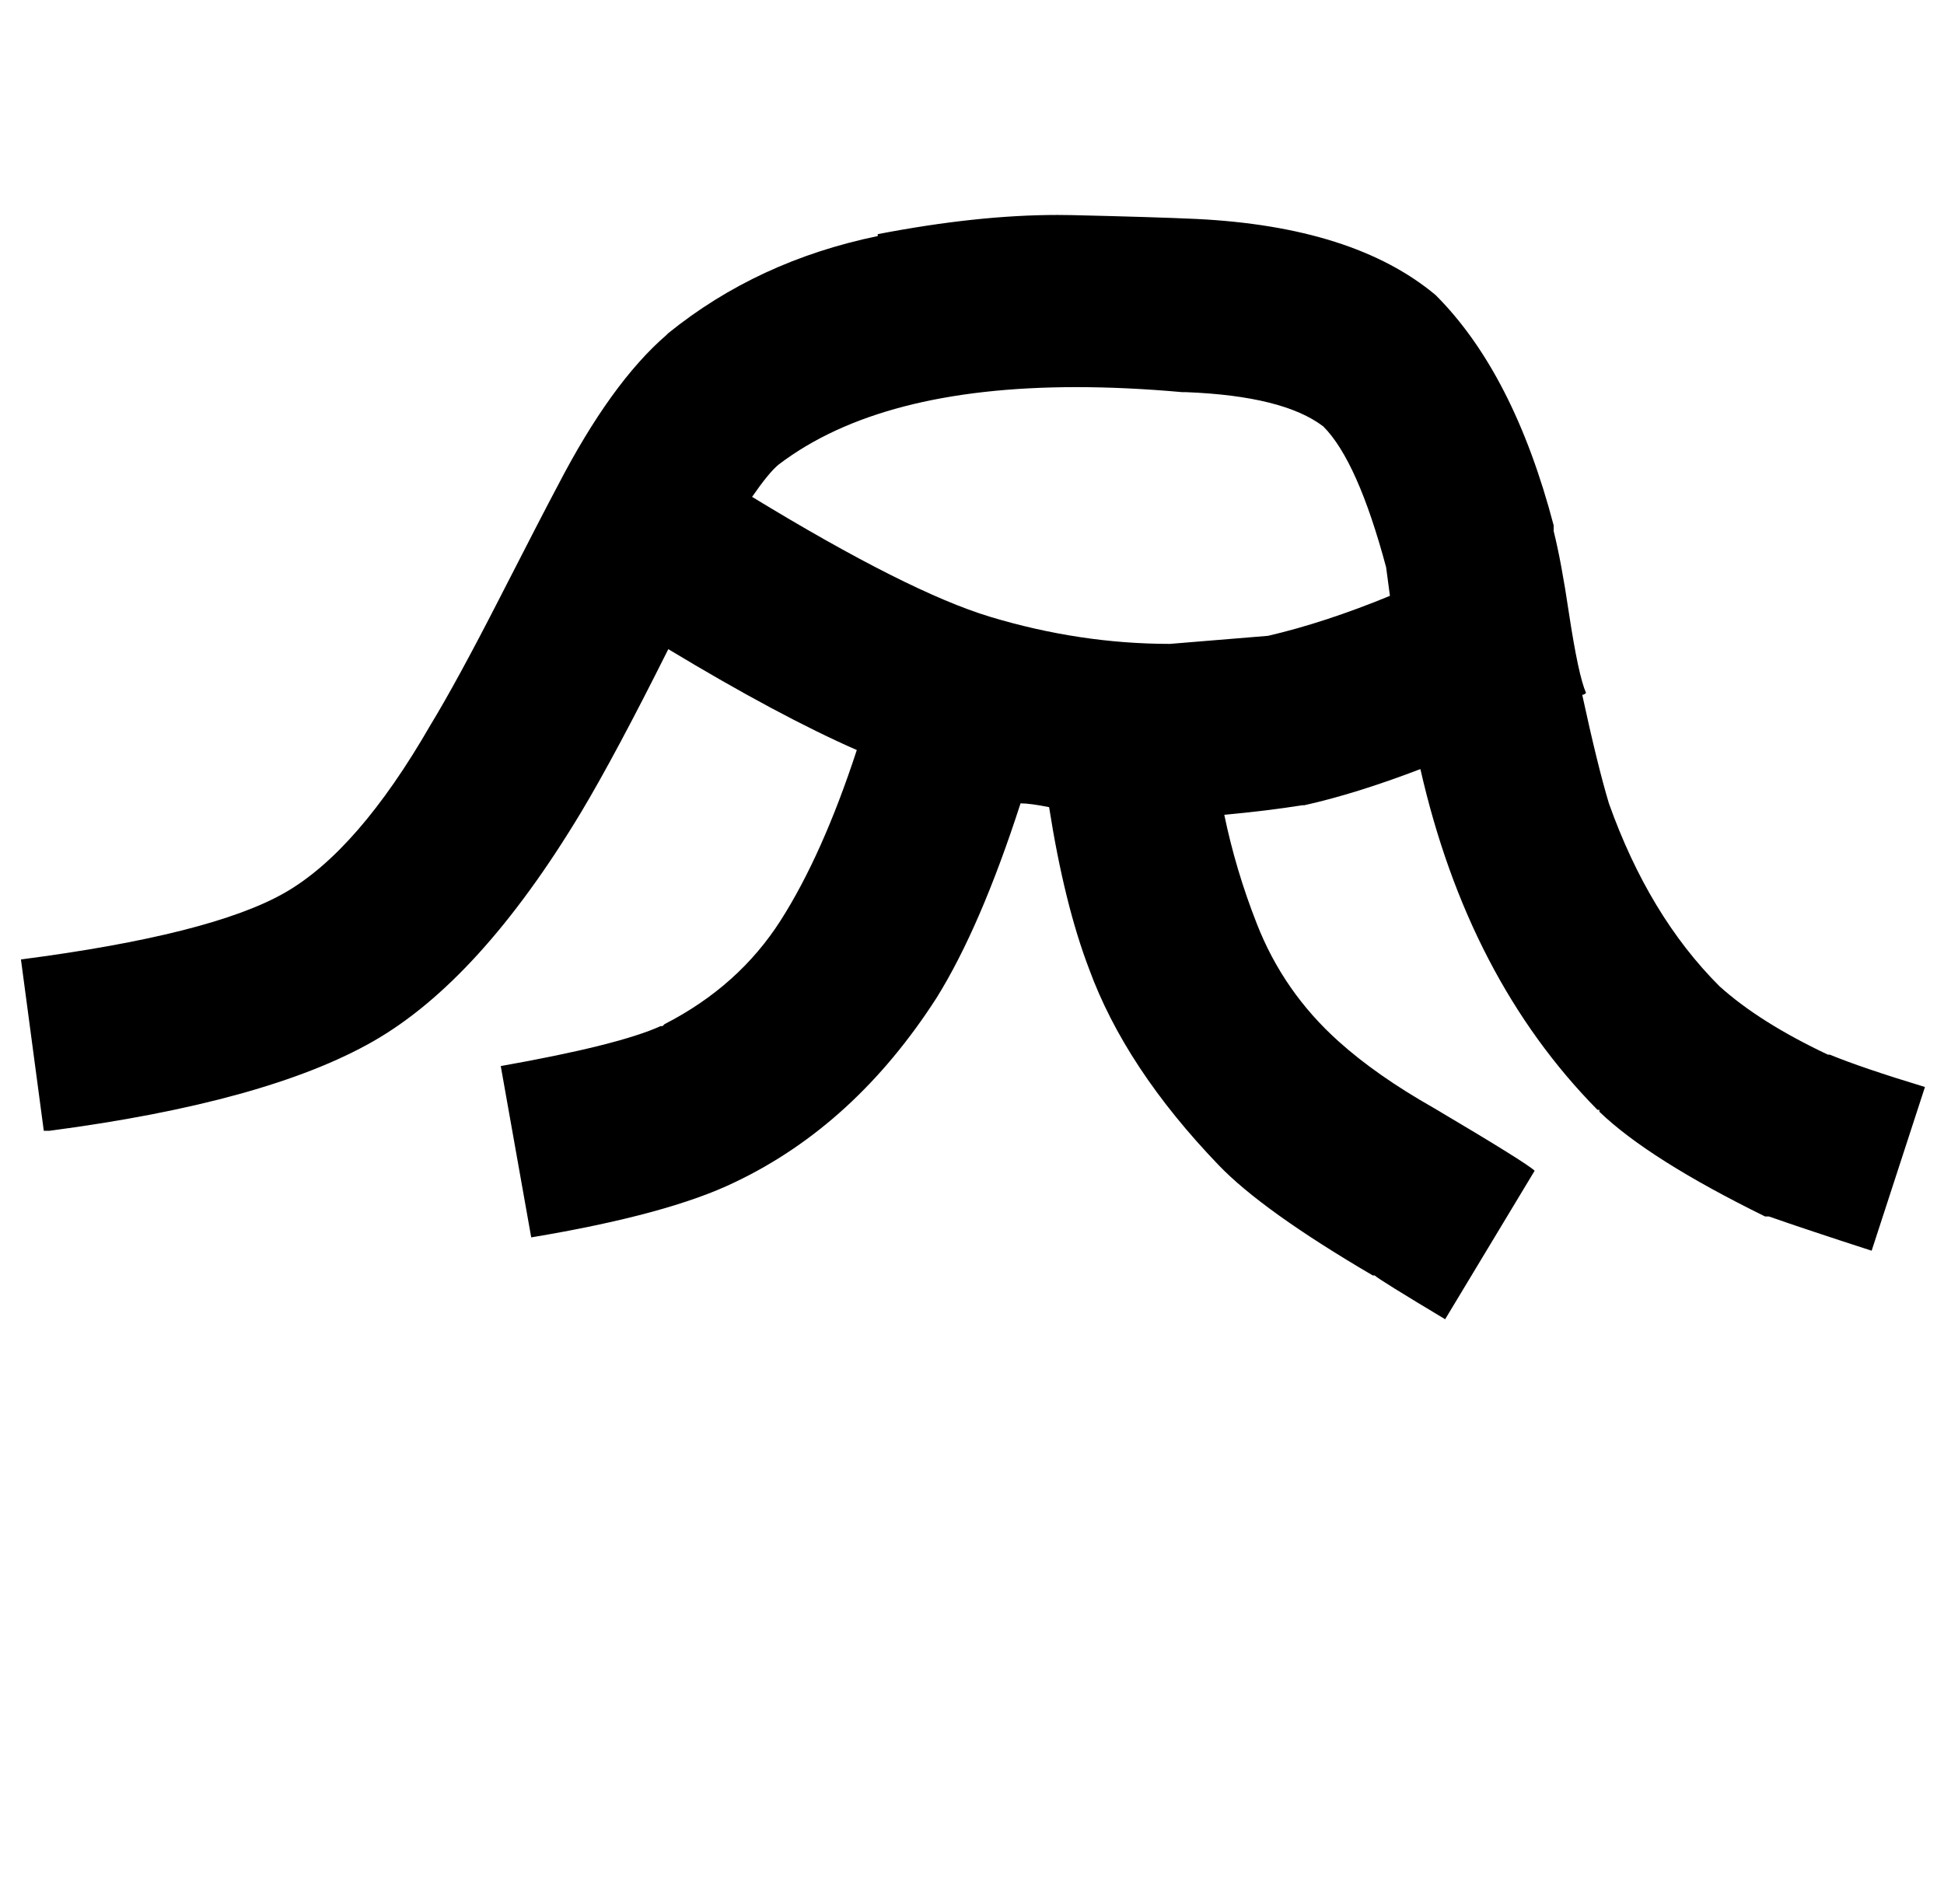
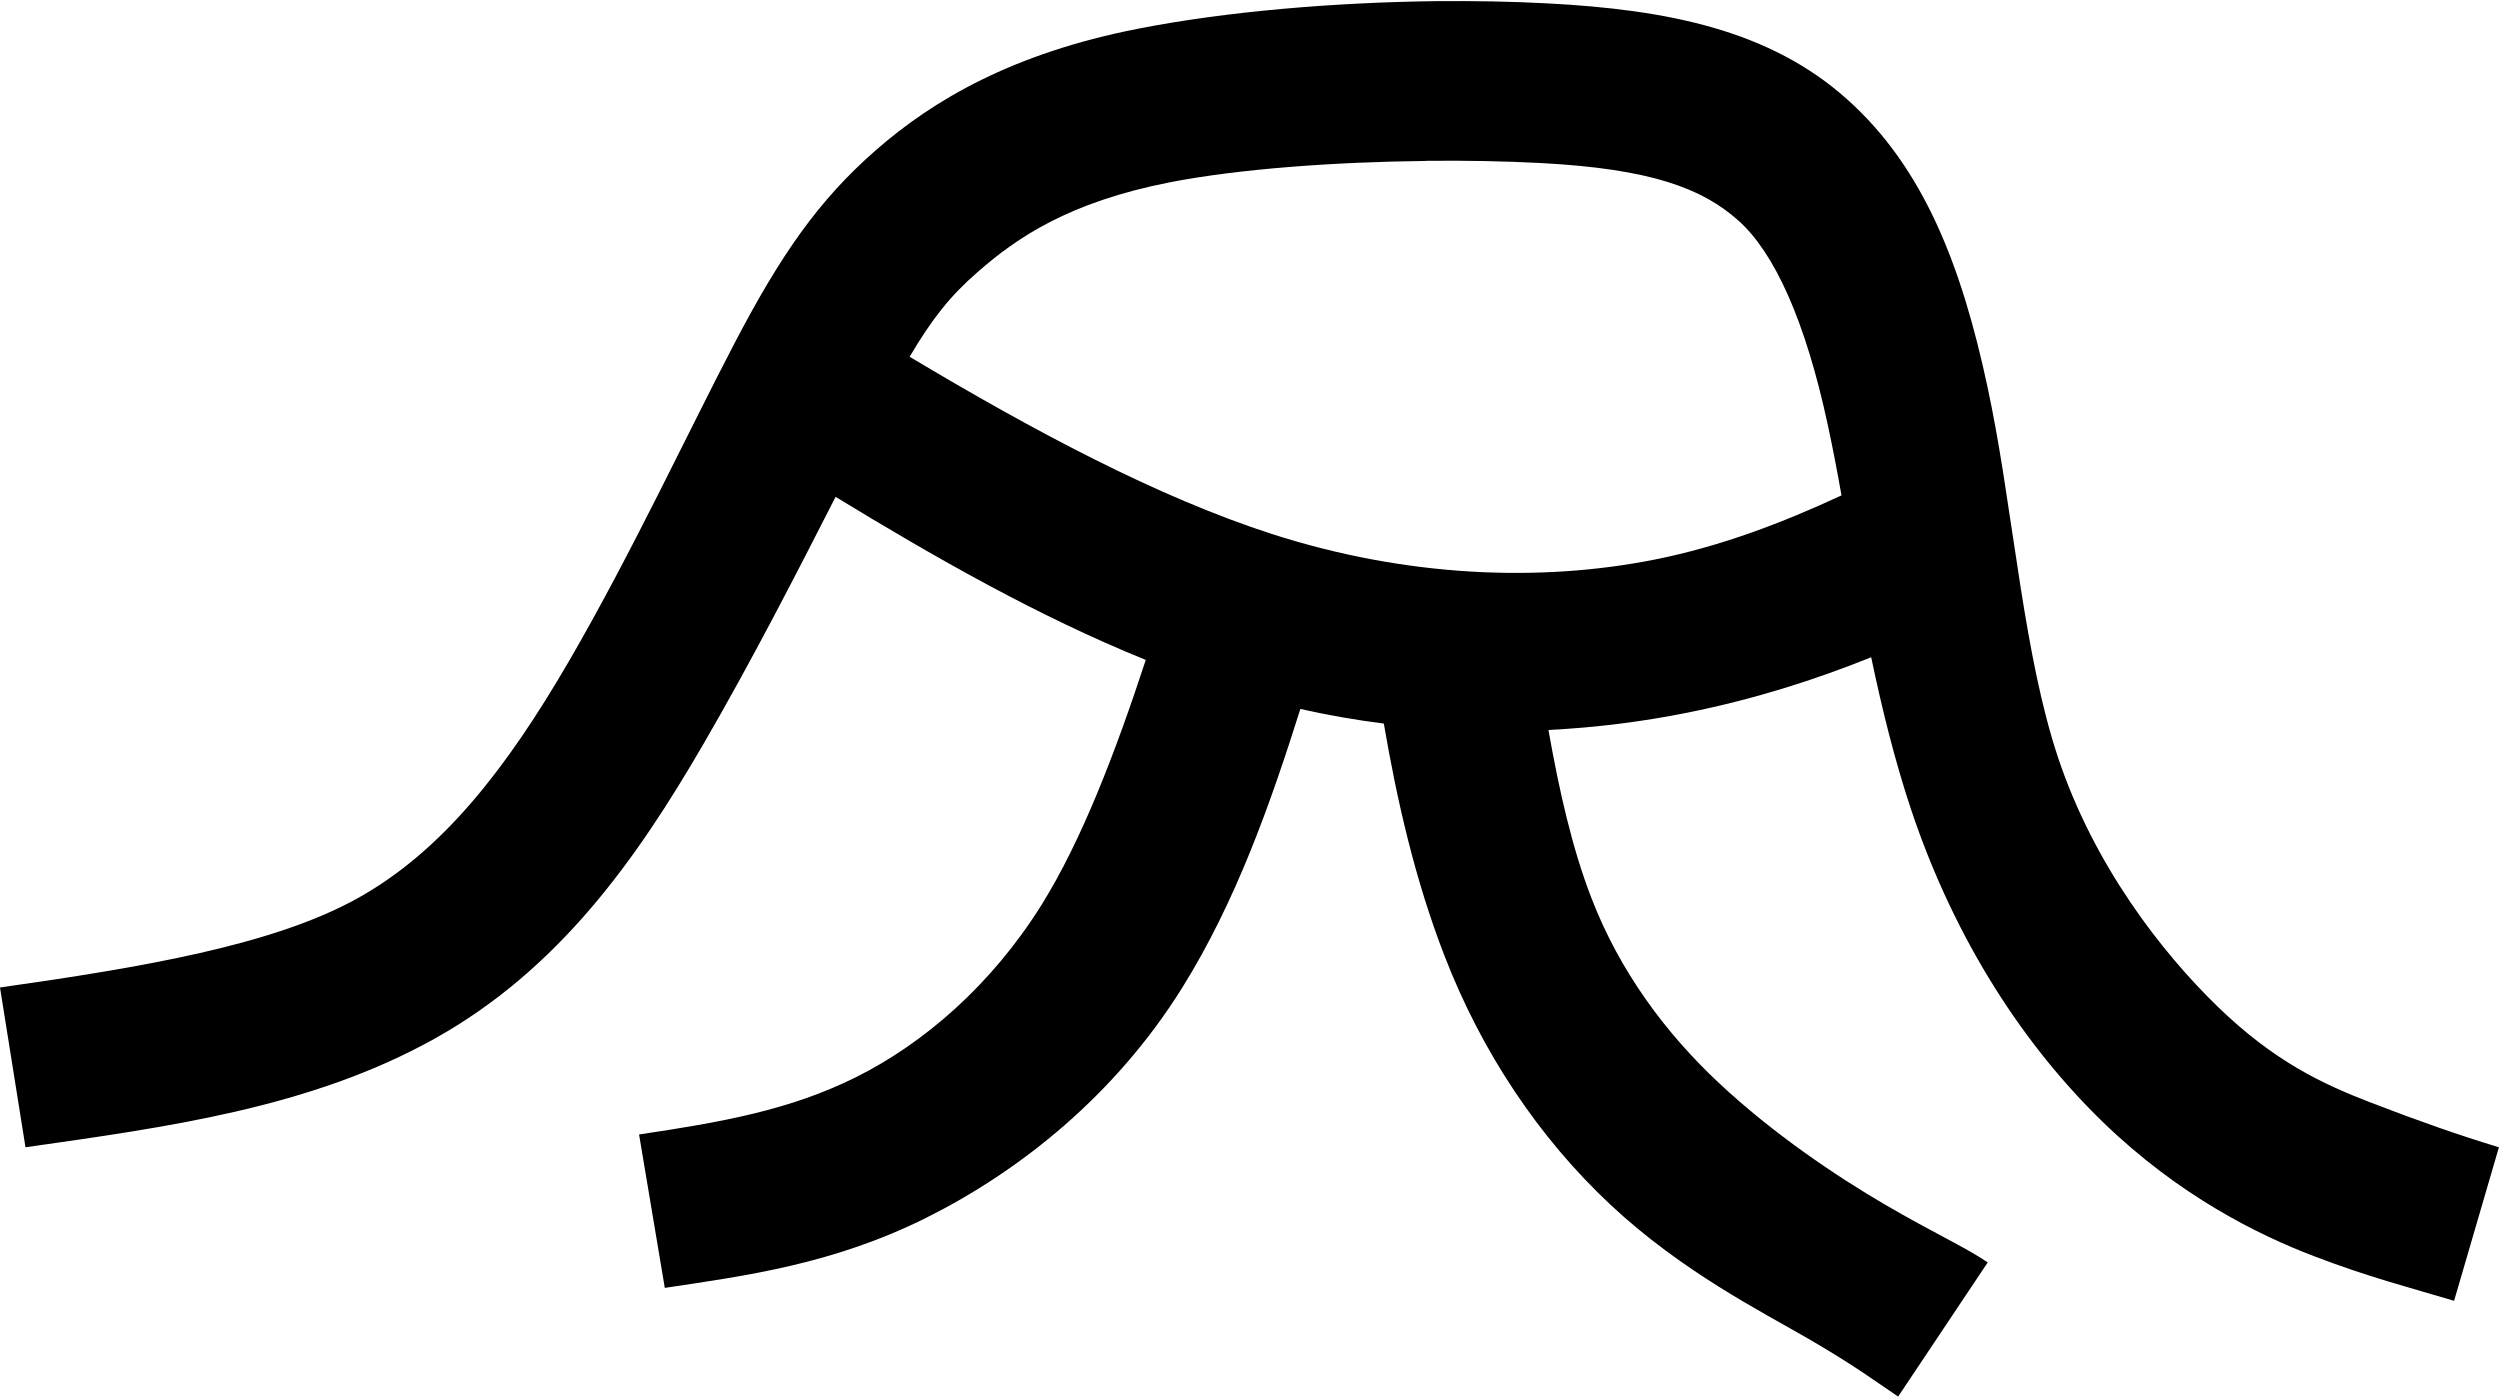
- <svg xmlns="http://www.w3.org/2000/svg" version="1.1" viewBox="-11 0 1021 1000">
-   <path fill="currentColor" d="M15 594h-3.002l-12 -90c66.667 -8.667 112.834 -20.334 138.501 -35.001s51.167 -44 76.5 -88c9.333 -15.333 21.5 -37.666 36.5 -66.999s25.167 -49 30.5 -59c18.667 -36 37.667 -62.333 57 -79l1 -1c31.333 -25.333 68 -42.333 110 -51v-1 c34.833 -6.723 66.306 -10.084 94.417 -10.084c2.556 0 5.083 0.027 7.583 0.083c28.667 0.667 50.334 1.334 65.001 2.001c55.333 2.667 97.333 16 126 40c27.333 27.333 48 67.666 62 120.999v3c2.667 10.667 5.334 25 8.001 43 c3.333 22 6.333 36 9 42c-0.667 0.667 -1.334 1 -2.001 1c5.333 24.667 10 43.667 14 57c14 39.333 33.333 71.333 58 96c14 12.667 33 24.667 57 36h1c11.333 4.667 28 10.334 50 17.001l-28 86c-22.667 -7.333 -40.667 -13.333 -54 -18h-2 c-40.667 -20 -69.667 -38.333 -87 -55v-1h-1c-45.333 -46 -76.333 -105.667 -93 -179c-22.667 8.667 -43 15 -61 19h-1c-12.667 2 -26.334 3.667 -41.001 5c4 19.333 9.667 38.333 17 57c9.333 24 23.666 44.667 42.999 62c13.333 12 30 23.667 50 35 c32.667 19.333 50.334 30.333 53.001 33l-47 78c-23.333 -14 -35.666 -21.667 -36.999 -23h-1c-38.667 -22.667 -65.667 -42 -81 -58c-32.667 -34 -55.334 -68.333 -68.001 -103c-8.667 -22.667 -15.667 -51 -21 -85c-6.667 -1.333 -11.667 -2 -15 -2 c-14 43.333 -28.667 77.333 -44 102c-28.667 44.667 -64 77 -106 97c-23.333 11.333 -59 21 -107 29l-16 -90c41.333 -7.333 69.333 -14.333 84 -21h1l1 -1c26 -13.333 46.333 -31.5 61 -54.5s28 -52.833 40 -89.5c-27.333 -12 -60.333 -29.667 -99 -53 c-18.667 37.333 -34 66 -46 86c-35.333 58.667 -71.666 98.667 -108.999 120s-94 37 -170 47zM611.998 206l-2 -0.001c-19.636 -1.761 -38.198 -2.641 -55.688 -2.641c-68.614 0 -120.719 13.547 -156.312 40.641c-3.333 2.667 -8 8.334 -14 17.001 c54.667 33.333 96.334 54.333 125.001 63c31.49 9.49 62.98 14.235 94.471 14.235l51.529 -4.235c20 -4.667 41.333 -11.667 64 -21l-2 -15c-10 -37.333 -21 -62 -33 -74c-14 -10.667 -38 -16.667 -72 -18z" />
+ <svg xmlns="http://www.w3.org/2000/svg" xml:space="preserve" width="5.474mm" height="3.057mm" style="clip-rule:evenodd;fill-rule:evenodd;image-rendering:optimizeQuality;shape-rendering:geometricPrecision;text-rendering:geometricPrecision" viewBox="0 0 0.764 0.426" version="1.1" id="svg35">
+   <defs id="defs26">
+     <style type="text/css" id="style24">
+    
+     .str0 {stroke:black;stroke-width:0.049}
+     .fil0 {fill:none}
+    
+   </style>
+   </defs>
+   <g id="SIMBOLOS" transform="translate(0,6.8839069e-4)">
+     <g id="_262086560">
+       <path id="_262086728" style="color:#000000;clip-rule:nonzero;fill:#000000;fill-rule:nonzero;stroke-width:27.092;-inkscape-stroke:none;shape-rendering:auto" d="M 11.887,-0.018 C 11.062,-0.008 10.16,0.065 9.418,0.211 8.385,0.414 7.726,0.8 7.25,1.217 6.774,1.633 6.462,2.087 6.086,2.805 5.71,3.523 5.224,4.564 4.709,5.449 4.194,6.334 3.666,7.016 2.963,7.408 2.26,7.8 1.167,7.982 0,8.148 L 0.211,9.471 C 1.378,9.304 2.567,9.147 3.598,8.572 4.628,7.997 5.269,7.087 5.82,6.139 6.219,5.453 6.602,4.706 6.918,4.086 7.747,4.591 8.601,5.078 9.486,5.436 9.234,6.205 8.955,6.931 8.625,7.461 8.207,8.131 7.646,8.611 7.09,8.889 6.534,9.167 5.958,9.265 5.291,9.365 L 5.504,10.635 C 6.17,10.535 6.895,10.441 7.672,10.053 8.449,9.664 9.236,9.036 9.789,8.148 10.23,7.44 10.514,6.64 10.766,5.842 c 0.231,0.052 0.462,0.092 0.691,0.121 0.108,0.632 0.258,1.293 0.502,1.922 0.31,0.802 0.783,1.508 1.375,2.062 0.592,0.554 1.252,0.885 1.641,1.111 0.388,0.226 0.541,0.343 0.74,0.477 l 0.742,-1.111 C 16.257,10.29 16.021,10.187 15.609,9.947 15.197,9.707 14.675,9.354 14.234,8.941 13.793,8.529 13.412,8.019 13.176,7.408 13.018,7.001 12.909,6.521 12.82,6.016 13.216,5.996 13.601,5.947 13.969,5.873 c 0.554,-0.111 1.055,-0.271 1.523,-0.459 0.087,0.416 0.191,0.841 0.328,1.254 0.37,1.109 0.954,1.977 1.588,2.592 0.634,0.615 1.289,0.936 1.746,1.111 0.457,0.176 0.831,0.271 1.164,0.371 L 20.689,9.471 C 20.356,9.37 20.04,9.259 19.631,9.102 19.221,8.944 18.827,8.758 18.361,8.307 17.895,7.855 17.336,7.135 17.039,6.244 16.899,5.824 16.809,5.339 16.73,4.84 c 0.085,-0.043 -0.084,0.044 0,0 L 16.582,3.869 C 16.544,3.632 16.503,3.4 16.455,3.176 16.241,2.176 15.928,1.361 15.291,0.793 14.655,0.225 13.817,0.052 12.805,0 12.52,-0.015 12.209,-0.021 11.887,-0.018 Z m -0.086,1.322 c 0.338,-0.004 0.663,0.003 0.951,0.018 0.921,0.048 1.343,0.211 1.641,0.477 0.297,0.265 0.554,0.826 0.74,1.693 0.039,0.181 0.077,0.376 0.113,0.582 C 14.748,4.305 14.244,4.496 13.705,4.604 12.75,4.795 11.64,4.751 10.529,4.393 9.585,4.088 8.561,3.542 7.531,2.926 7.722,2.603 7.87,2.42 8.096,2.223 8.419,1.94 8.849,1.646 9.684,1.482 10.257,1.37 11.057,1.313 11.801,1.305 Z" transform="scale(0.03691176)" />
+     </g>
+   </g>
</svg>
